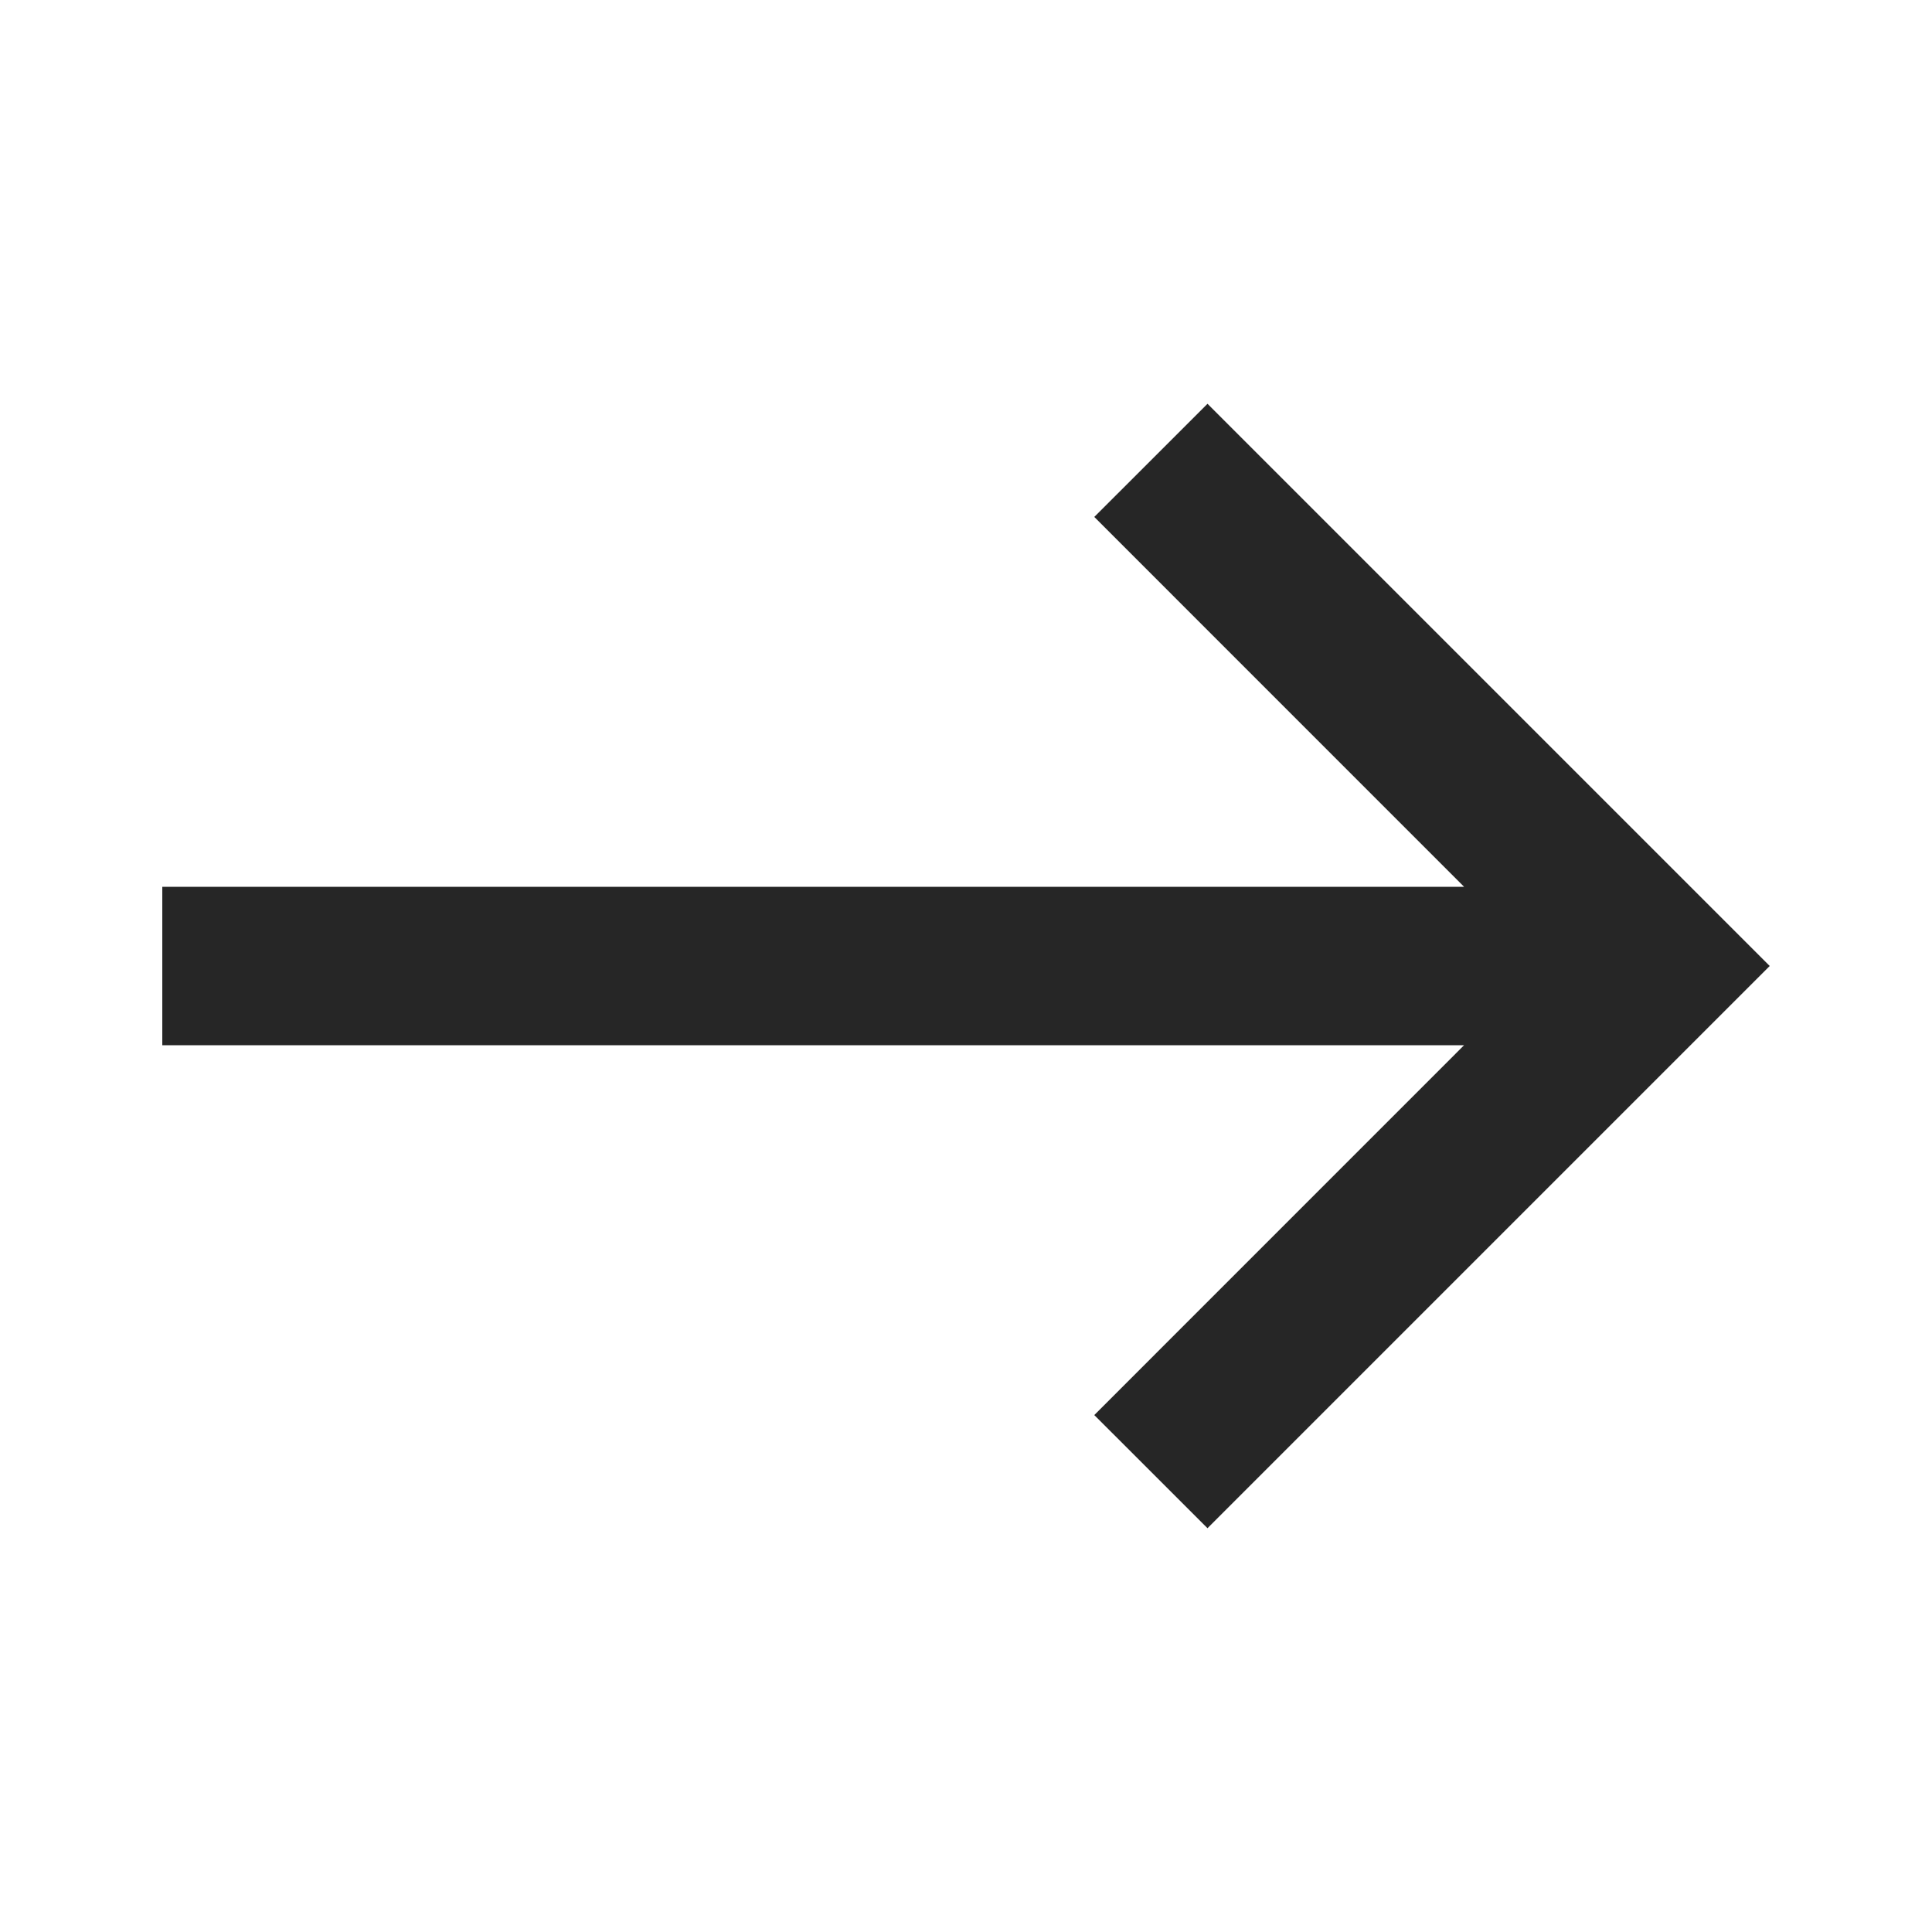
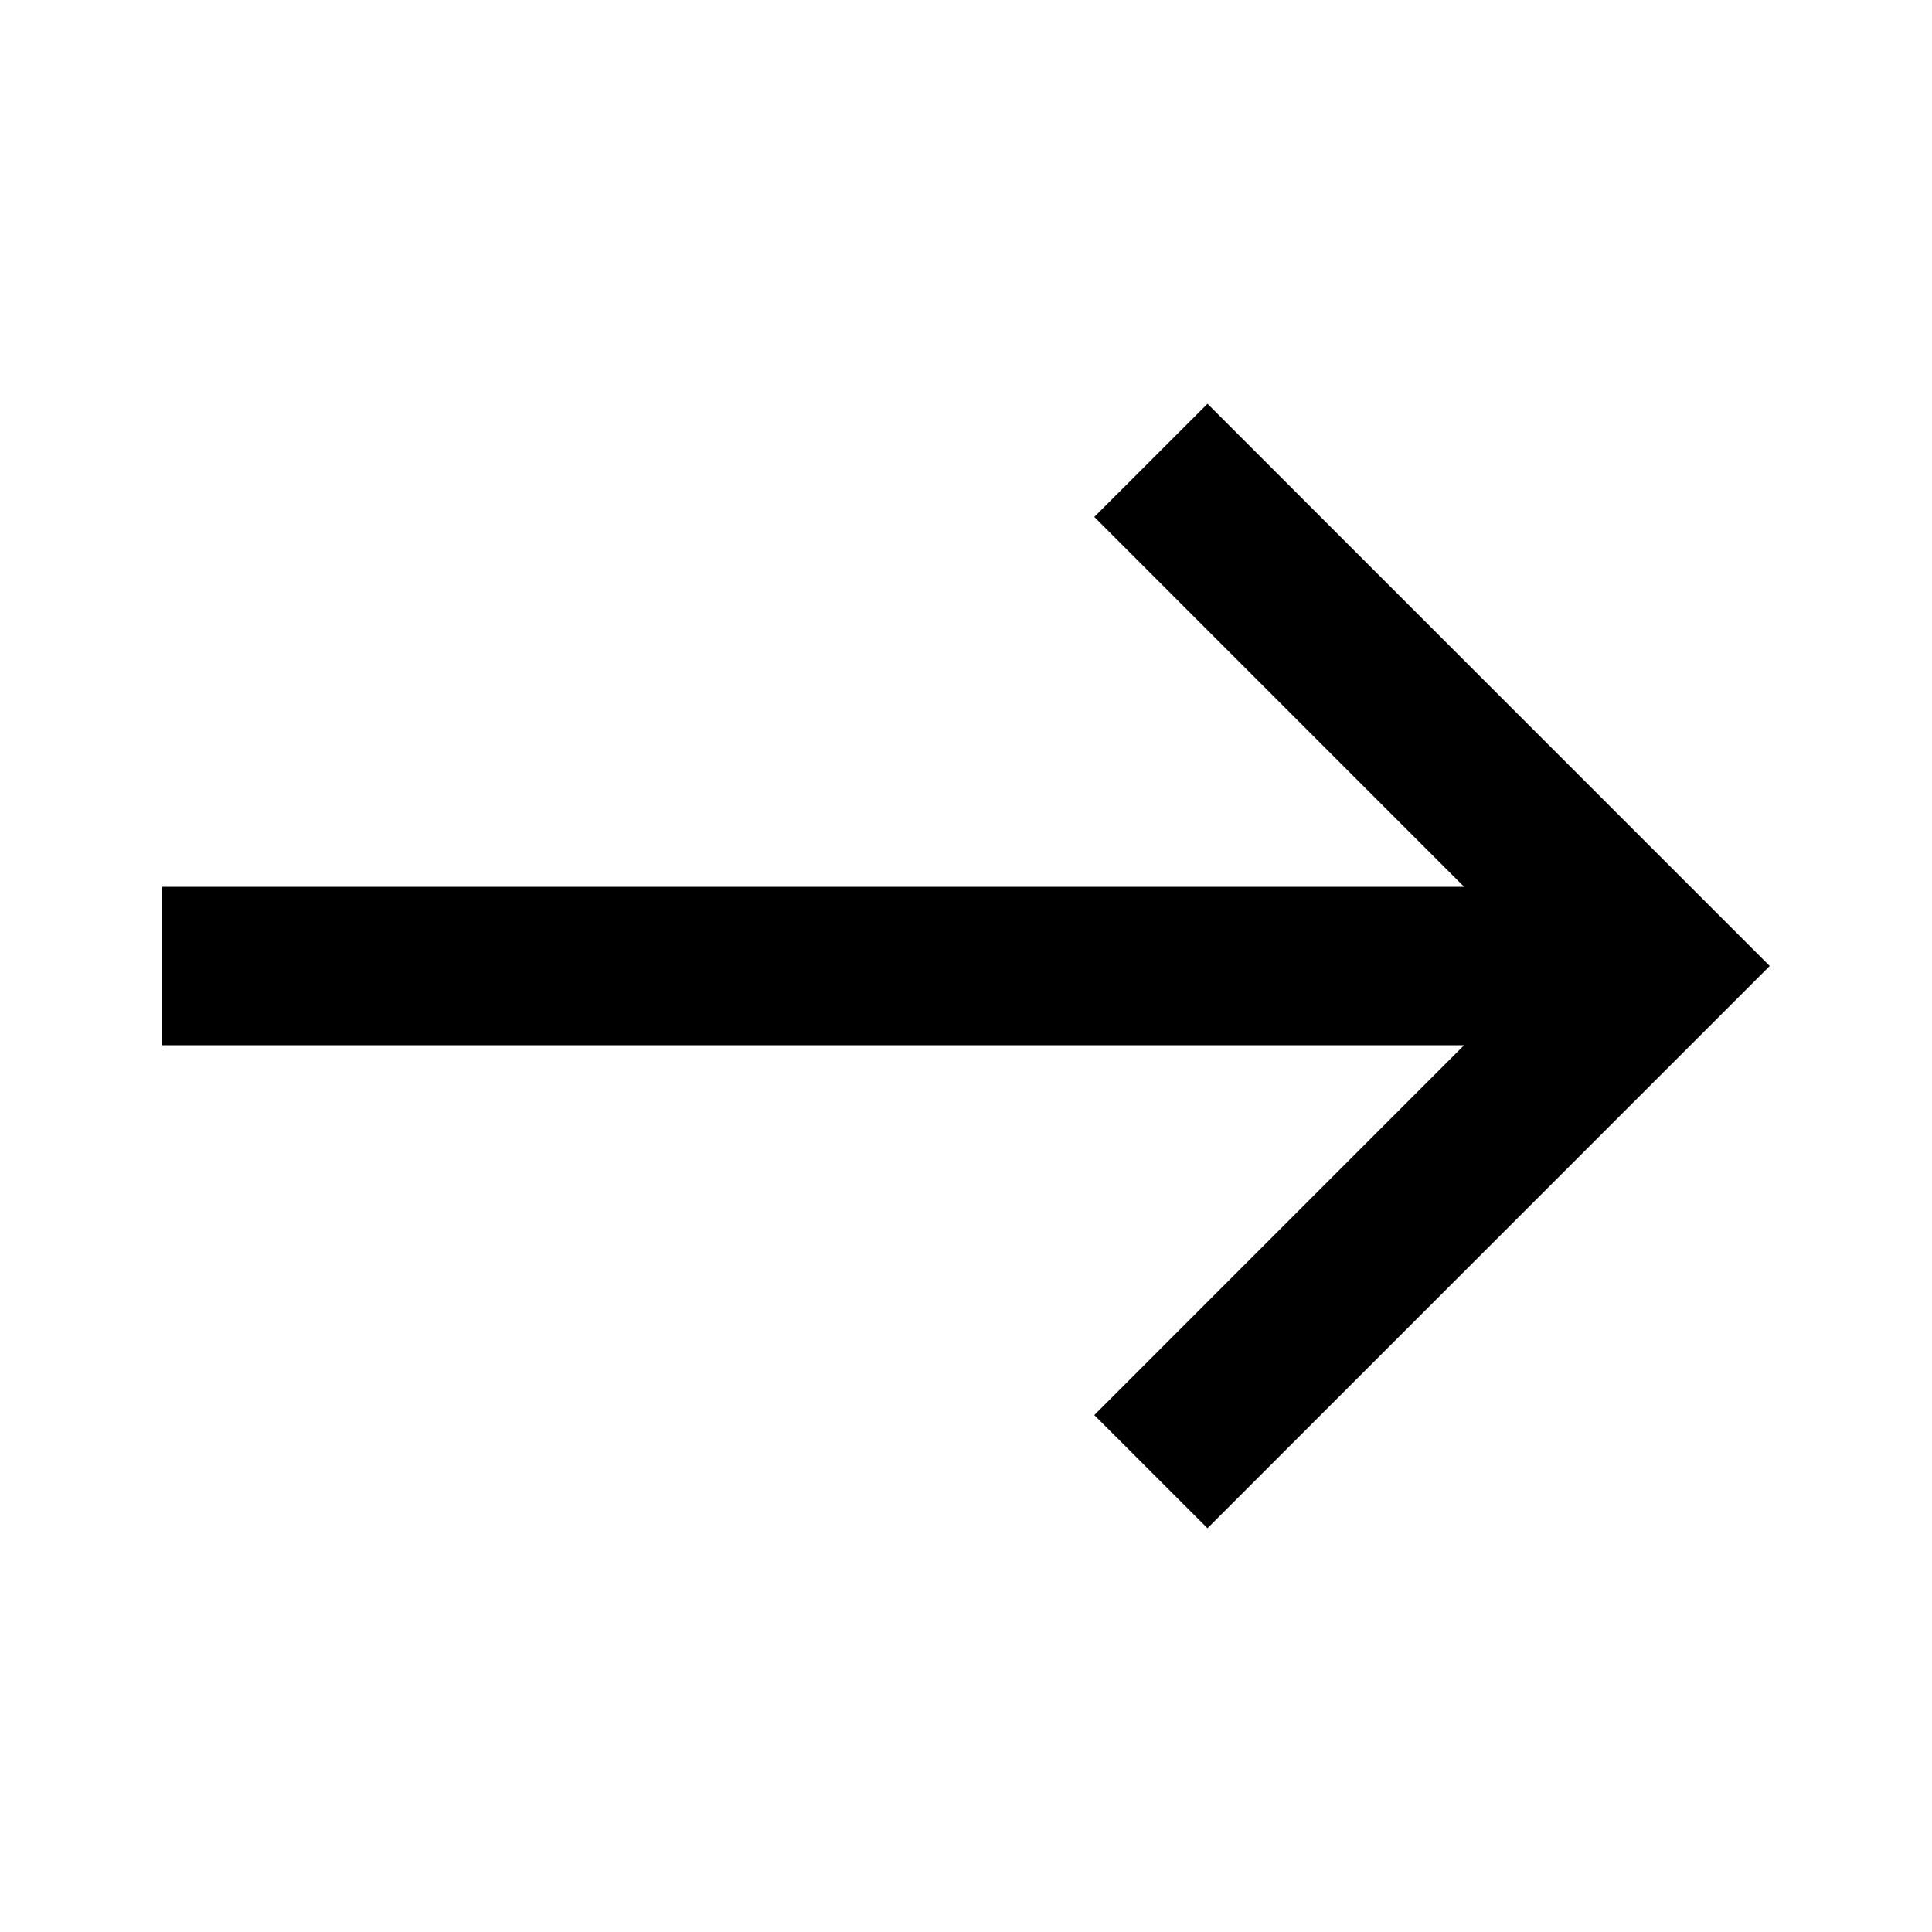
<svg xmlns="http://www.w3.org/2000/svg" width="30" height="30" viewBox="0 0 30 30" fill="none">
-   <path d="M18.75 6.27L16.992 8.027L22.734 13.77H2.52V16.23H22.734L16.992 21.973L18.75 23.73L27.48 15L18.75 6.27Z" fill="#262626" />
+   <path d="M18.75 6.27L16.992 8.027L22.734 13.77H2.52V16.23H22.734L16.992 21.973L18.75 23.73L27.48 15L18.75 6.27Z" fill="currentColor" />
</svg>
